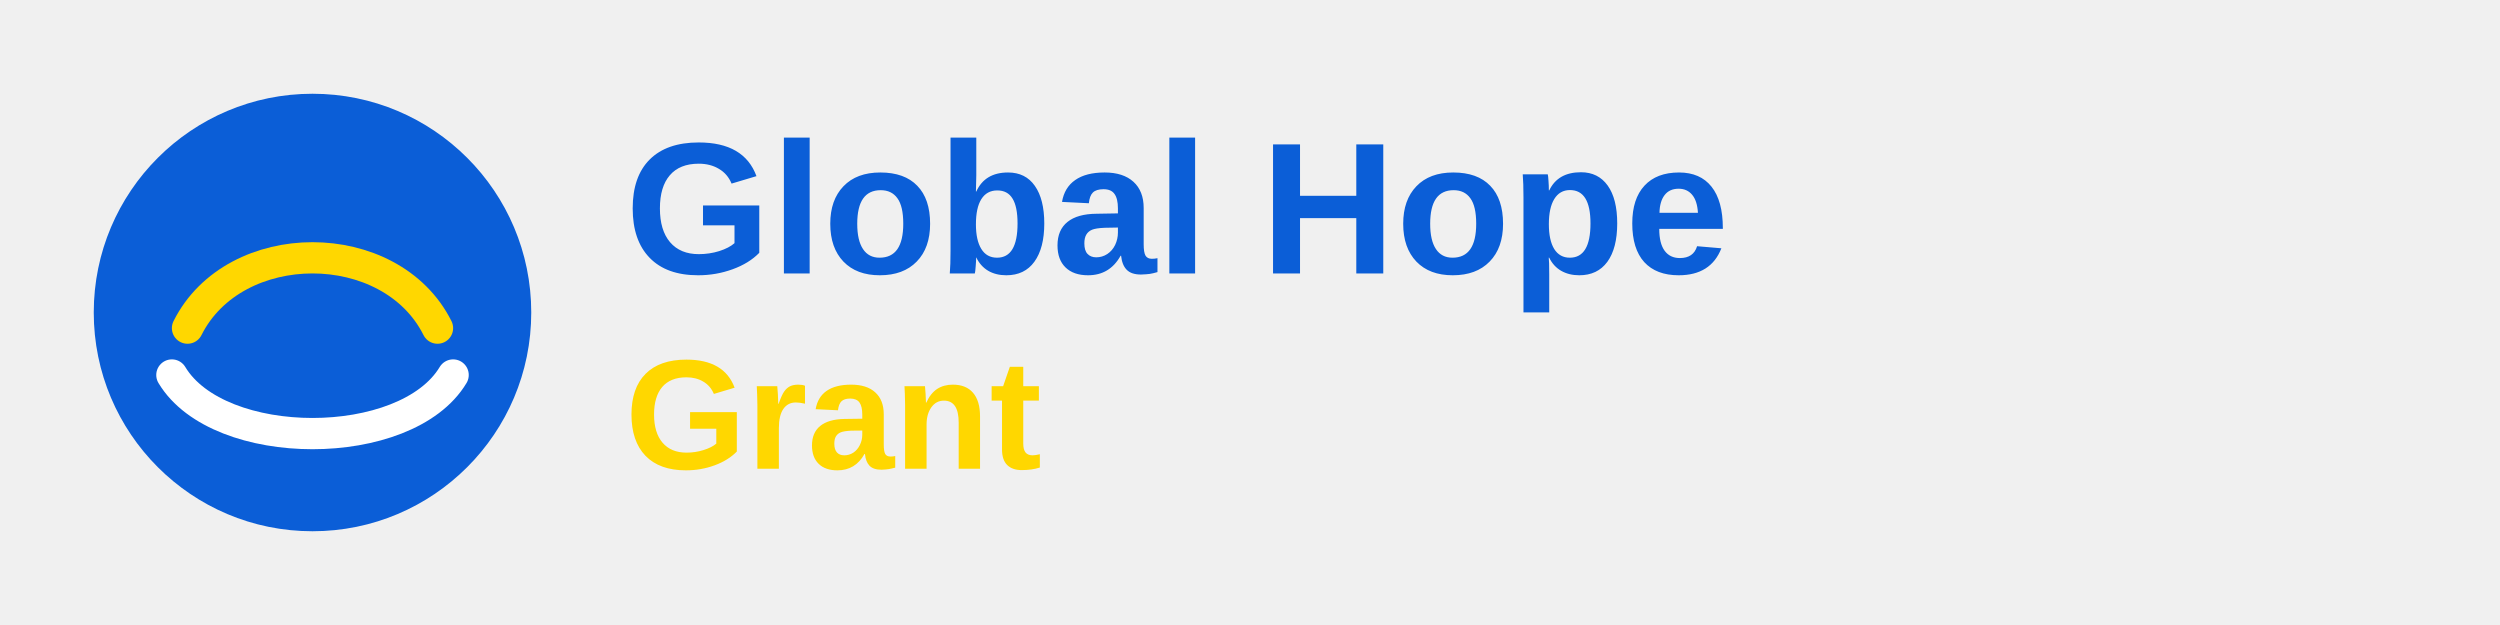
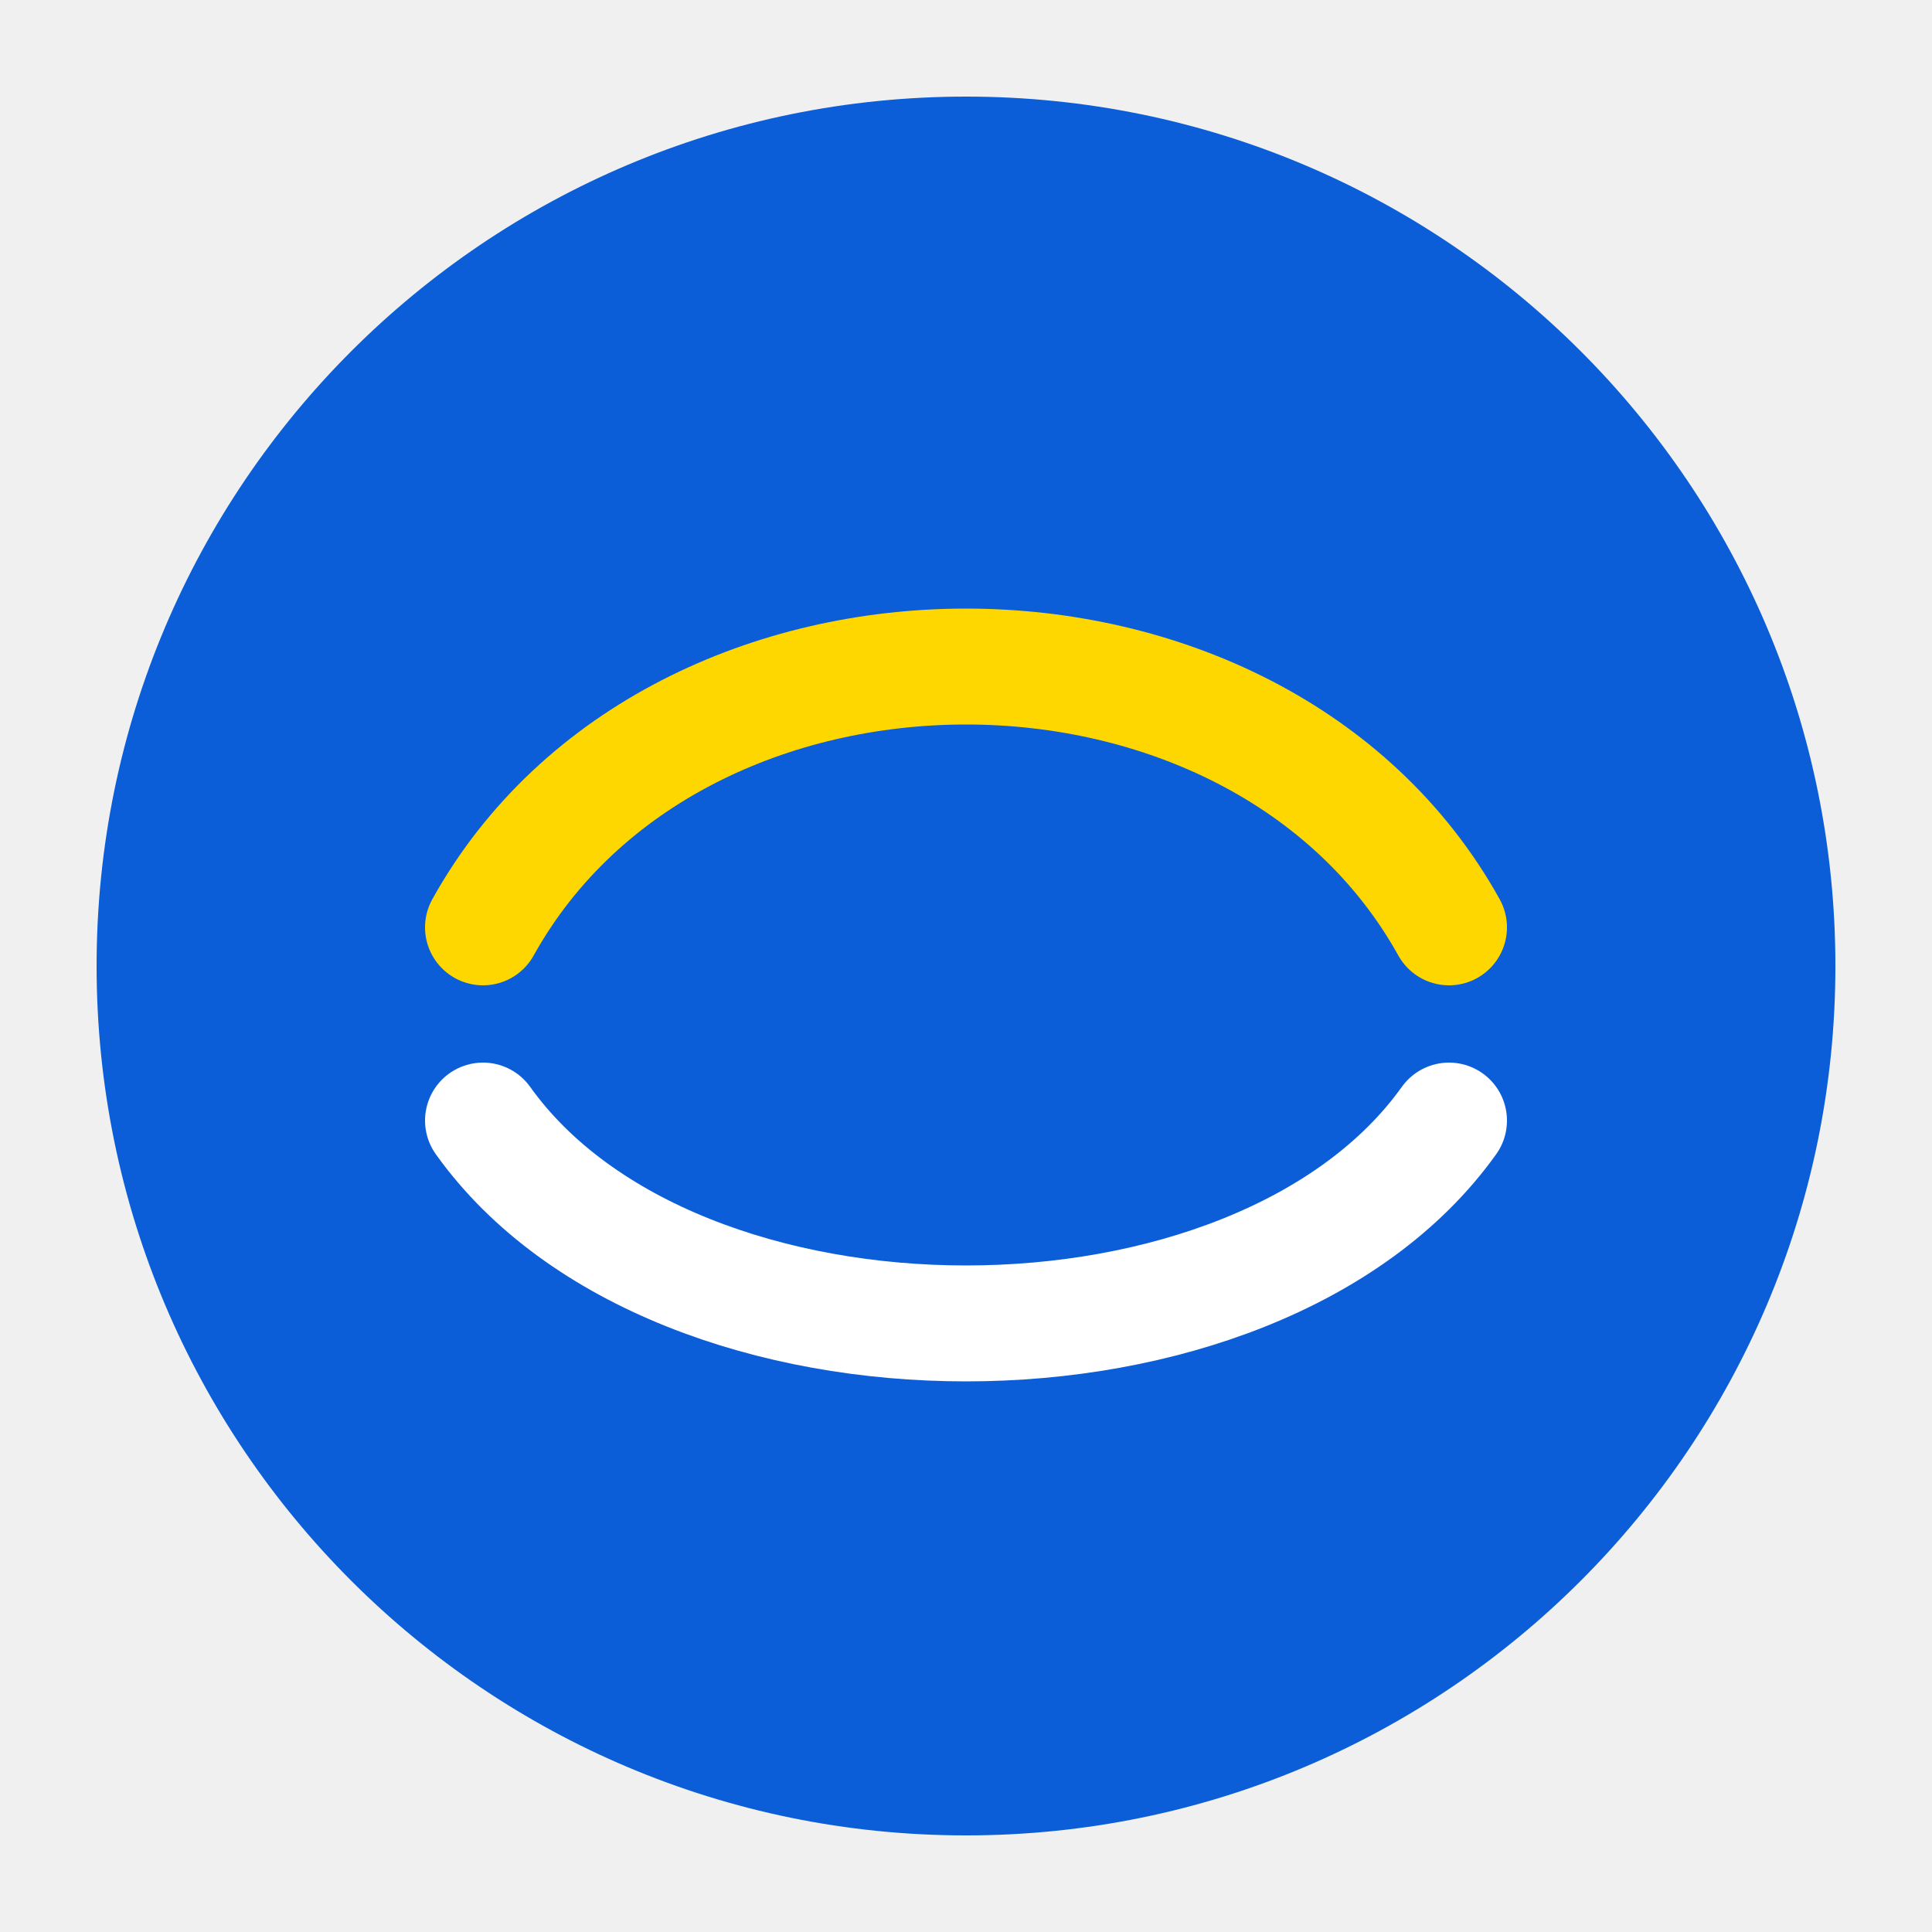
- <svg xmlns="http://www.w3.org/2000/svg" width="320" height="80" viewBox="0 0 320 80">
-   <circle cx="40" cy="40" r="28" fill="#0B5ED7" />
-   <path d="M24 42 C30 30, 50 30, 56 42" fill="none" stroke="#FFD700" stroke-width="4" stroke-linecap="round" />
-   <path d="M22 48 C28 58, 52 58, 58 48" fill="none" stroke="#FFFFFF" stroke-width="4" stroke-linecap="round" />
-   <text x="80" y="35" font-family="Arial, sans-serif" font-size="24" font-weight="bold" fill="#0B5ED7">
-     Global Hope
-   </text>
-   <text x="80" y="60" font-family="Arial, sans-serif" font-size="20" font-weight="bold" fill="#FFD700">
-     Grant
-   </text>
+ <svg xmlns="http://www.w3.org/2000/svg" viewBox="0 0 100 100">
+   <circle cx="50" cy="50" r="45" fill="#0B5ED7" />
+   <path d="M25 48 C35 30 65 30 75 48" fill="none" stroke="#FFD700" stroke-width="6" stroke-linecap="round" />
+   <path d="M25 58 C35 72 65 72 75 58" fill="none" stroke="#FFFFFF" stroke-width="6" stroke-linecap="round" />
</svg>
